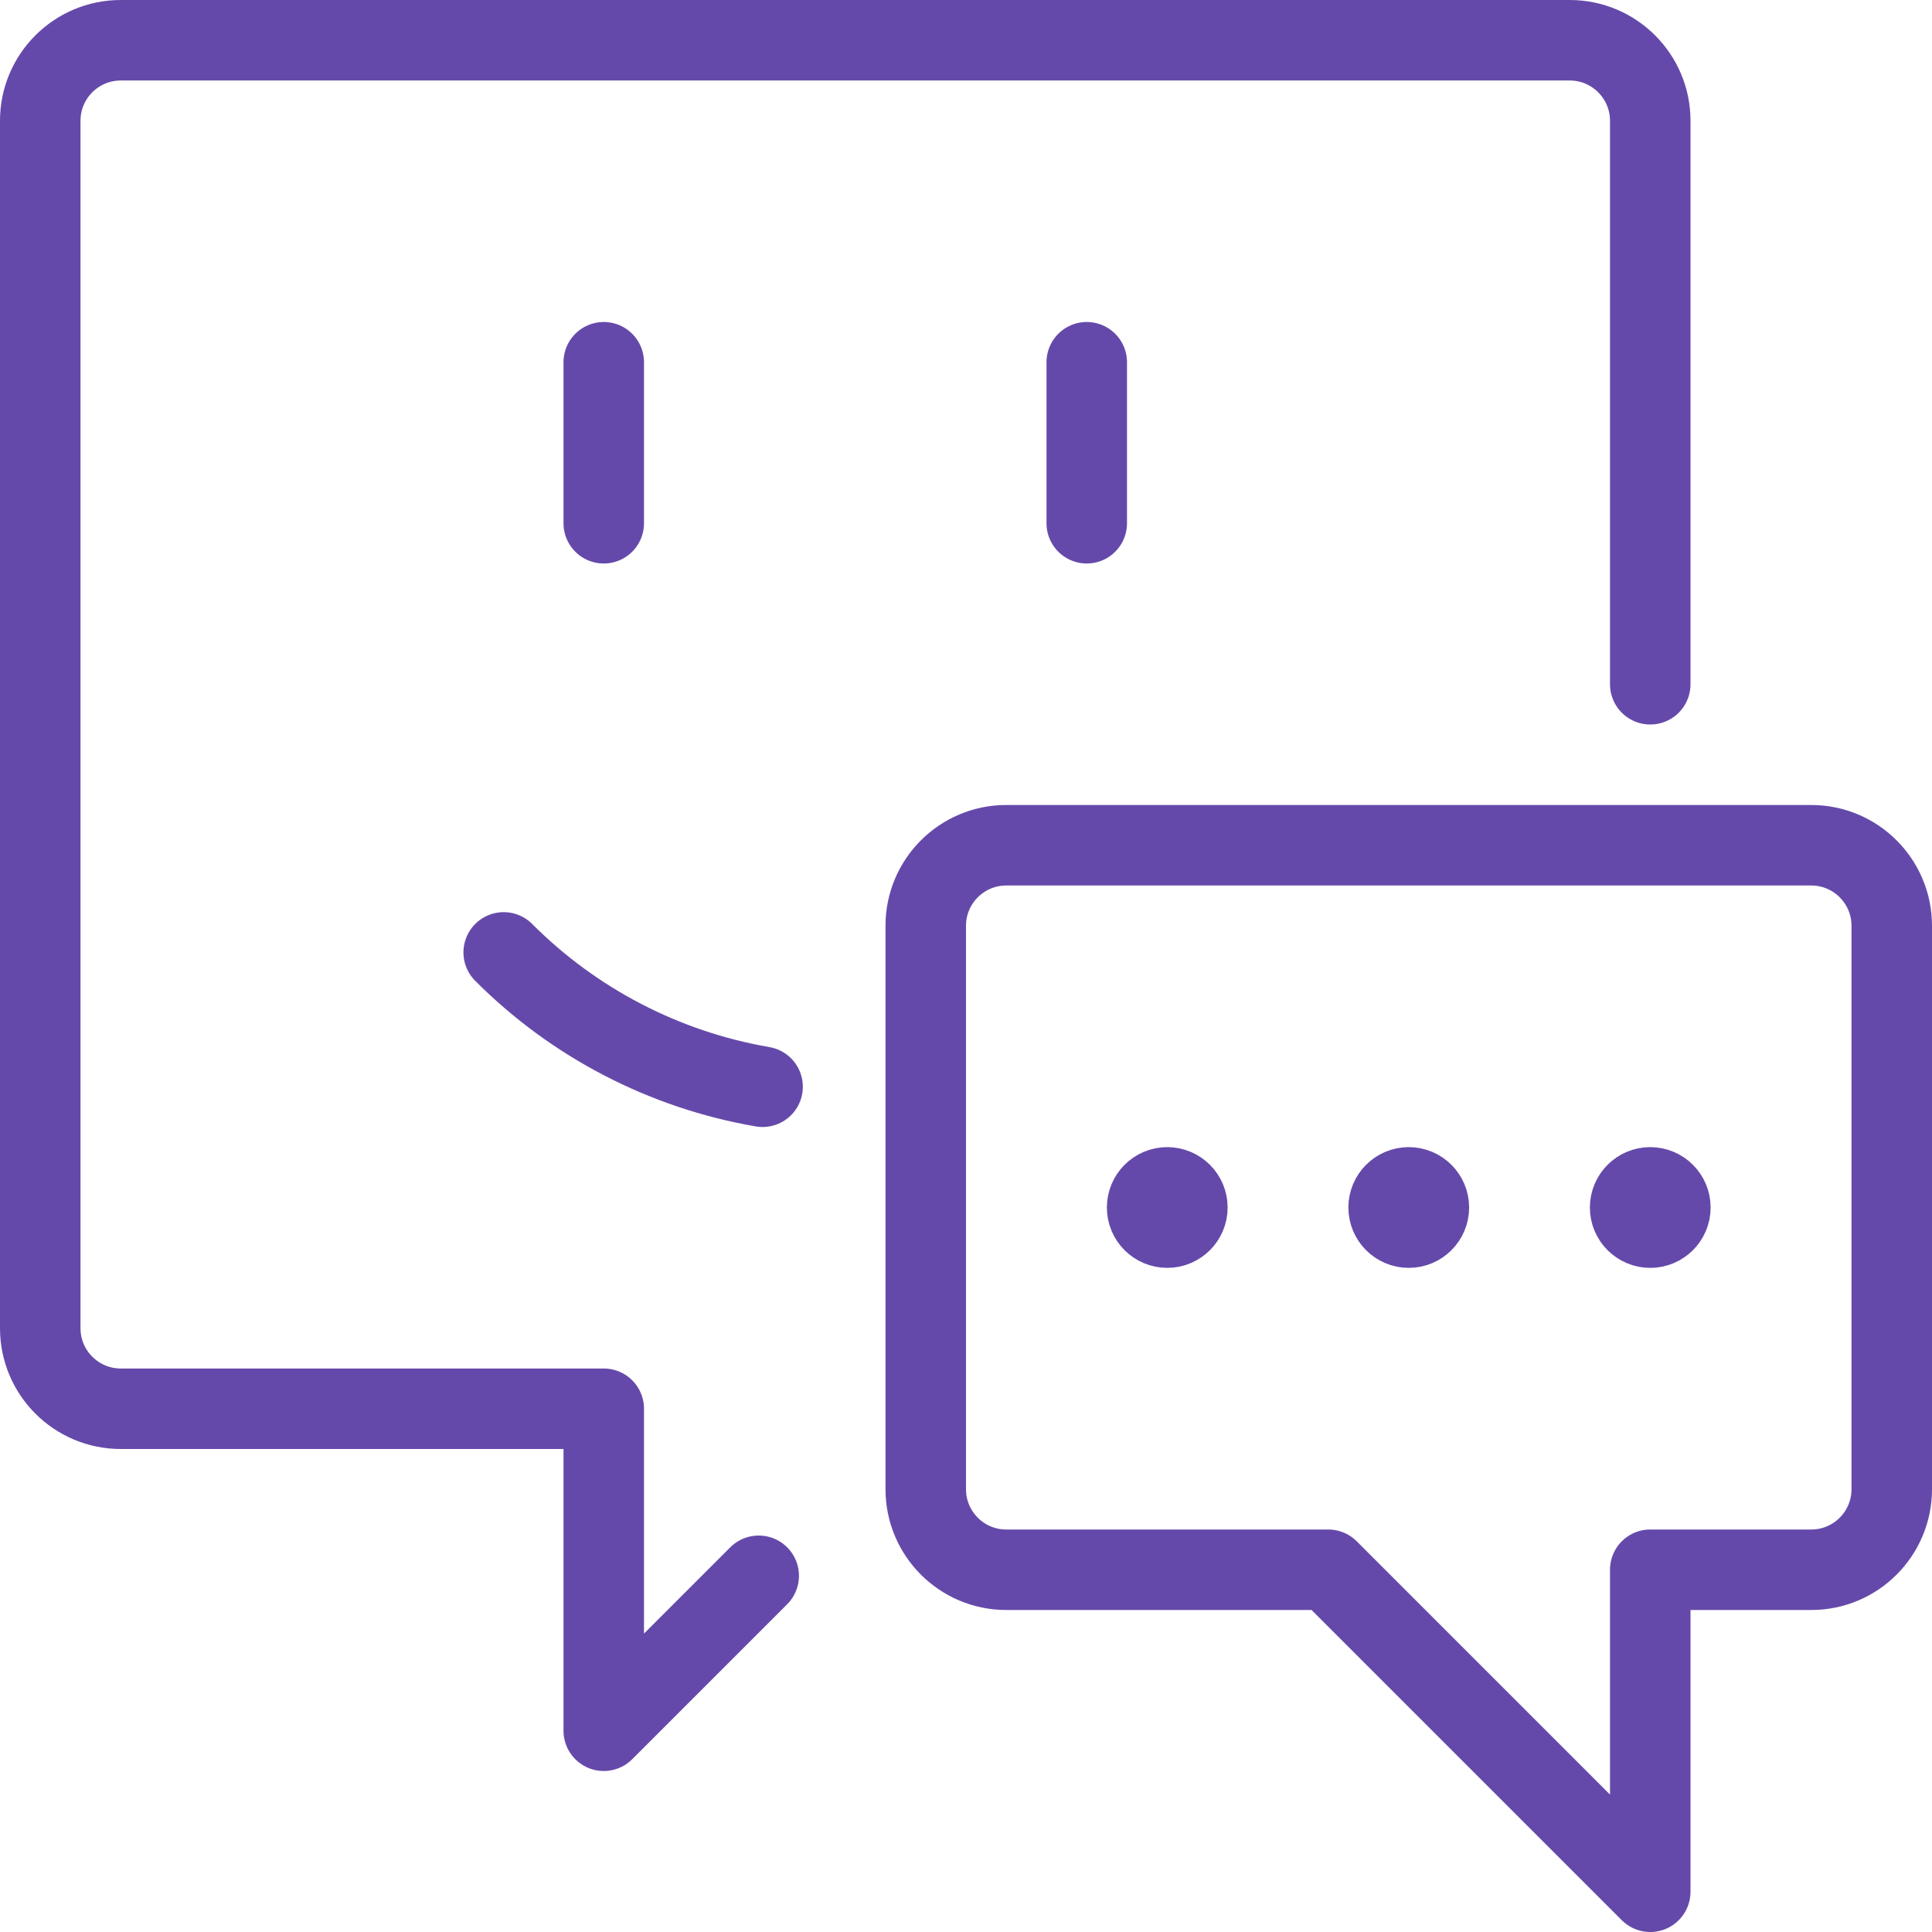
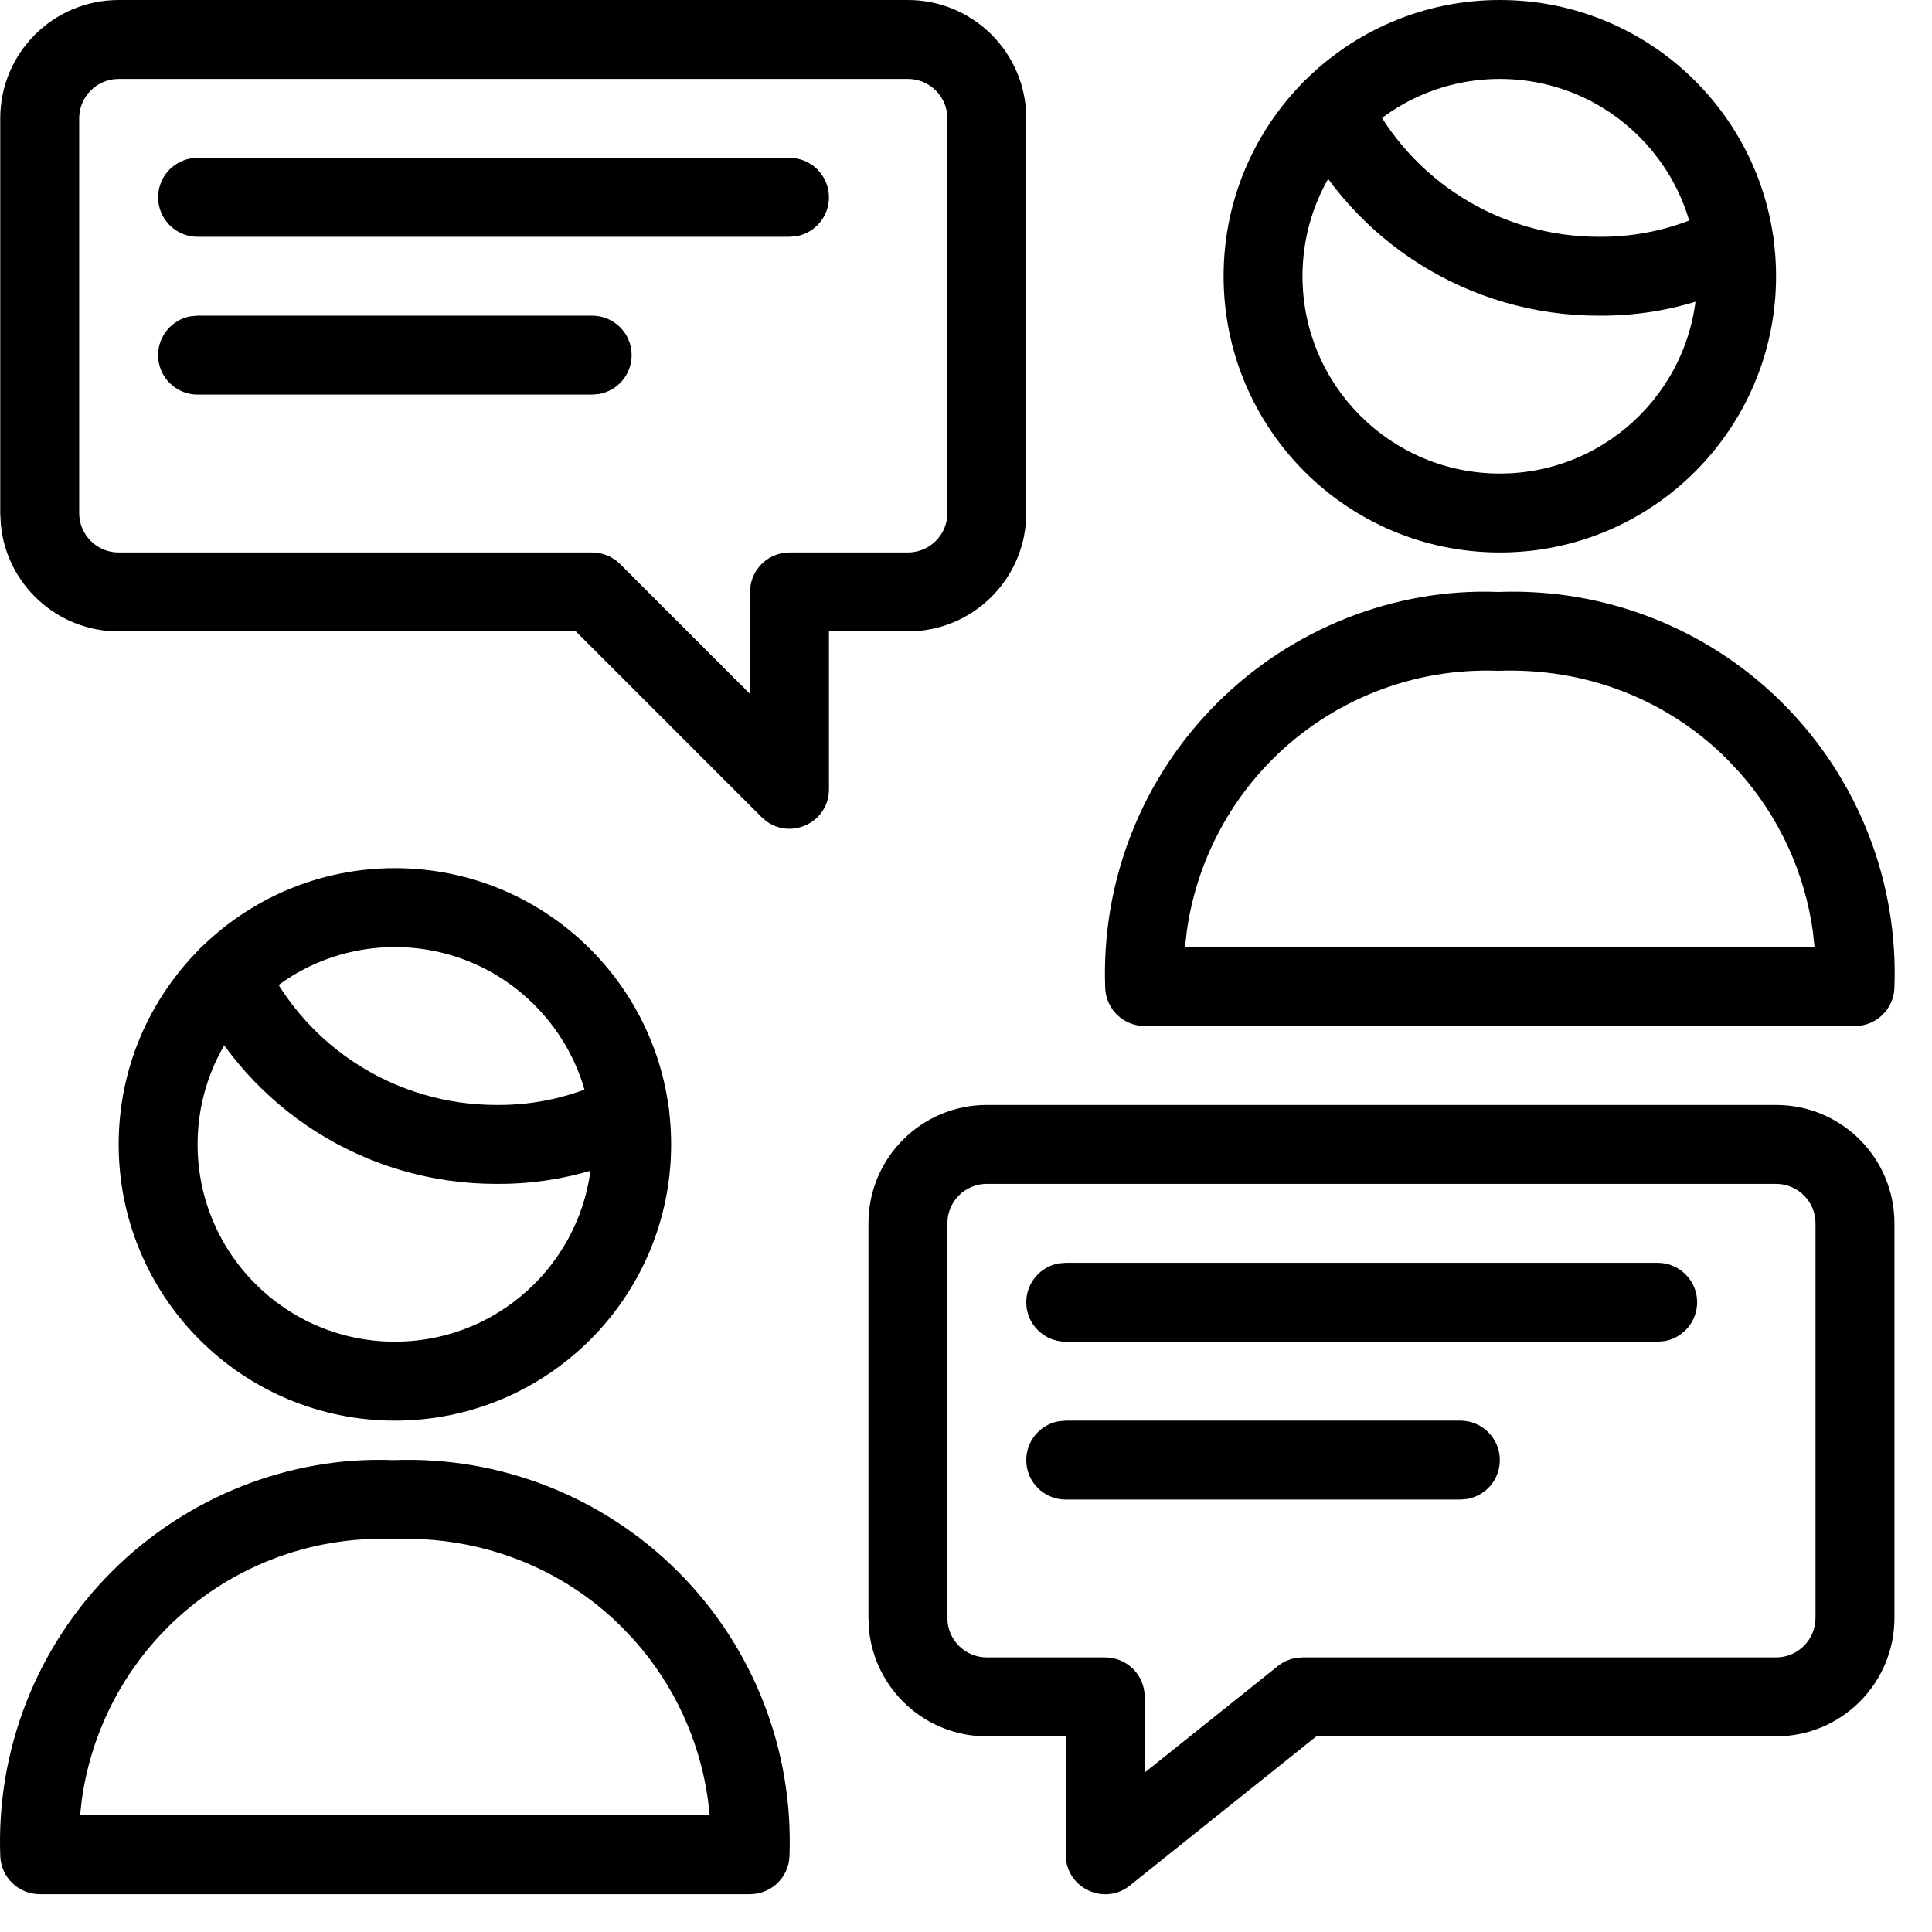
- <svg xmlns="http://www.w3.org/2000/svg" width="64" height="64" version="1.1" viewBox="0 0 64 64">
-   <g transform="scale(2.66667)">
-     <path fill="none" stroke="#6549AA" stroke-linecap="round" stroke-linejoin="round" stroke-width="1" d="M9.425,19.575l-1.925,1.925v-4h-6h-4.37114e-08c-0.552,-2.41411e-08 -1,-0.448 -1,-1c0,0 0,-3.55271e-15 0,-3.55271e-15v-15l1.06581e-14,1.50996e-07c-8.33927e-08,-0.552 0.448,-1 1,-1h18l-4.37114e-08,9.99201e-16c0.552,-2.41411e-08 1,0.448 1,1v7" />
-     <path fill="none" stroke="#6549AA" stroke-linecap="round" stroke-linejoin="round" stroke-width="1" d="M11.5,18.5l1.06581e-14,1.50996e-07c8.33927e-08,0.552 0.448,1 1,1h4l4,4v-4h2h-4.37114e-08c0.552,2.41411e-08 1,-0.448 1,-1v-7v0c0,-0.552 -0.448,-1 -1,-1h-10l-4.37114e-08,1.77636e-15c-0.552,2.41411e-08 -1,0.448 -1,1c0,0 0,0 0,0Z" />
-     <path fill="none" stroke="#6549AA" stroke-linecap="round" stroke-linejoin="round" stroke-width="1" d="M14.5,14.75h-1.09278e-08c0.138,-6.03528e-09 0.25,0.112 0.25,0.25c6.03528e-09,0.138 -0.112,0.25 -0.25,0.25c-0.138,6.03528e-09 -0.25,-0.112 -0.25,-0.25l3.55271e-15,3.7749e-08c-2.08482e-08,-0.138 0.112,-0.25 0.25,-0.25" />
-     <path fill="none" stroke="#6549AA" stroke-linecap="round" stroke-linejoin="round" stroke-width="1" d="M17.5,14.75h-1.09278e-08c0.138,-6.03528e-09 0.25,0.112 0.25,0.25c6.03528e-09,0.138 -0.112,0.25 -0.25,0.25c-0.138,6.03528e-09 -0.25,-0.112 -0.25,-0.25l3.55271e-15,3.7749e-08c-2.08482e-08,-0.138 0.112,-0.25 0.25,-0.25" />
-     <path fill="none" stroke="#6549AA" stroke-linecap="round" stroke-linejoin="round" stroke-width="1" d="M20.5,14.75h-1.09278e-08c0.138,-6.03528e-09 0.25,0.112 0.25,0.25c6.03528e-09,0.138 -0.112,0.25 -0.25,0.25c-0.138,6.03528e-09 -0.25,-0.112 -0.25,-0.25l3.55271e-15,3.7749e-08c-2.08482e-08,-0.138 0.112,-0.25 0.25,-0.25" />
-     <path fill="none" stroke="#6549AA" stroke-linecap="round" stroke-linejoin="round" stroke-width="1" d="M7.5,4.5v2" />
-     <path fill="none" stroke="#6549AA" stroke-linecap="round" stroke-linejoin="round" stroke-width="1" d="M13.5,4.5v2" />
-     <path fill="none" stroke="#6549AA" stroke-linecap="round" stroke-linejoin="round" stroke-width="1" d="M9.473,13.5l-1.62803e-07,-2.81003e-08c-1.219,-0.21 -2.342,-0.793 -3.216,-1.669" />
+ <svg xmlns="http://www.w3.org/2000/svg" width="48px" height="48px" viewBox="0 0 48 48" version="1.1">
+   <g id="chat" stroke="none" stroke-width="1" fill="none" fill-rule="evenodd">
+     <g id="Group" transform="translate(-0, 0)" fill="#000000" fill-rule="nonzero">
+       <g id="Group-2" transform="translate(0, -0)">
+         <path d="M41.184,31.374 C41.726,31.374 42.165,31.813 42.165,32.354 C42.165,32.835 41.818,33.236 41.361,33.319 L41.184,33.334 L26.478,33.334 C25.936,33.334 25.497,32.896 25.497,32.354 C25.497,31.873 25.844,31.472 26.302,31.389 L26.478,31.374 L41.184,31.374 Z" id="Path" />
+         <path d="M36.282,35.295 C36.824,35.295 37.263,35.734 37.263,36.276 C37.263,36.757 36.916,37.157 36.458,37.24 L36.282,37.256 L26.478,37.256 C25.936,37.256 25.497,36.817 25.497,36.276 C25.497,35.794 25.844,35.394 26.302,35.311 L26.478,35.295 L36.282,35.295 Z" id="Path" />
+         <path d="M37.225,14.707 C34.66,14.605 32.097,15.608 30.229,17.477 C28.36,19.345 27.357,21.908 27.459,24.549 C27.48,25.075 27.912,25.491 28.439,25.491 L46.086,25.491 C46.613,25.491 47.046,25.075 47.066,24.549 C47.169,21.908 46.165,19.345 44.296,17.477 C42.428,15.608 39.865,14.605 37.225,14.707 Z M37.225,16.666 C39.395,16.585 41.428,17.381 42.91,18.863 L43.217,19.189 C44.205,20.302 44.836,21.678 45.04,23.14 L45.082,23.53 L29.441,23.53 L29.485,23.14 C29.71,21.532 30.451,20.028 31.615,18.863 C33.097,17.381 35.13,16.585 37.225,16.666 Z" id="Path" />
+         <path d="M37.263,0 C33.472,0 30.4,3.073 30.4,6.863 C30.4,10.653 33.472,13.726 37.263,13.726 C41.053,13.726 44.126,10.653 44.126,6.863 C44.126,3.073 41.053,0 37.263,0 Z M37.263,1.961 C39.97,1.961 42.165,4.156 42.165,6.863 C42.165,9.57 39.97,11.765 37.263,11.765 C34.555,11.765 32.36,9.57 32.36,6.863 C32.36,4.156 34.555,1.961 37.263,1.961 Z" id="Oval" />
+         <path d="M32.668,1.835 C33.155,1.599 33.742,1.803 33.978,2.29 C35.043,4.488 37.271,5.883 39.724,5.883 C40.736,5.893 41.735,5.651 42.631,5.178 C43.109,4.925 43.703,5.109 43.955,5.588 C44.208,6.067 44.025,6.66 43.546,6.912 C42.362,7.537 41.042,7.857 39.714,7.843 C36.52,7.845 33.606,6.02 32.214,3.145 C31.977,2.658 32.181,2.072 32.668,1.835 Z" id="Path" />
+         <path d="M9.773,36.276 C7.208,36.174 4.645,37.178 2.777,39.046 C0.908,40.915 -0.095,43.478 0.007,46.118 C0.028,46.644 0.46,47.06 0.987,47.06 L18.635,47.06 C19.161,47.06 19.594,46.644 19.614,46.118 C19.717,43.478 18.713,40.915 16.844,39.046 C14.976,37.178 12.413,36.174 9.773,36.276 Z M9.773,38.236 C11.943,38.155 13.976,38.951 15.458,40.433 L15.765,40.759 C16.753,41.871 17.384,43.248 17.588,44.709 L17.631,45.1 L1.989,45.1 L2.033,44.709 C2.258,43.102 2.999,41.597 4.163,40.433 C5.645,38.951 7.678,38.155 9.773,38.236 Z" id="Path" />
+         <path d="M9.811,21.569 C6.02,21.569 2.948,24.642 2.948,28.432 C2.948,32.223 6.02,35.295 9.811,35.295 C13.601,35.295 16.674,32.223 16.674,28.432 C16.674,24.642 13.601,21.569 9.811,21.569 Z M9.811,23.53 C12.518,23.53 14.713,25.725 14.713,28.432 C14.713,31.14 12.518,33.334 9.811,33.334 C7.103,33.334 4.909,31.14 4.909,28.432 C4.909,25.725 7.103,23.53 9.811,23.53 Z" id="Oval" />
+         <path d="M5.257,23.359 C5.746,23.126 6.331,23.333 6.564,23.822 C7.622,26.04 9.861,27.452 12.329,27.452 C13.324,27.463 14.307,27.231 15.192,26.776 C15.674,26.528 16.265,26.718 16.512,27.2 C16.76,27.681 16.57,28.272 16.088,28.52 C14.92,29.121 13.622,29.427 12.319,29.413 C9.105,29.413 6.178,27.566 4.794,24.666 C4.561,24.177 4.768,23.592 5.257,23.359 Z" id="Path" />
+         <path d="M44.126,27.452 L24.517,27.452 C22.893,27.452 21.576,28.769 21.576,30.393 L21.576,40.197 L21.589,40.481 C21.732,41.972 22.988,43.139 24.517,43.139 L26.478,43.139 L26.478,46.08 L26.49,46.239 C26.603,46.959 27.472,47.325 28.071,46.846 L32.704,43.139 L44.126,43.139 C45.75,43.139 47.067,41.822 47.067,40.197 L47.067,30.393 C47.067,28.769 45.75,27.452 44.126,27.452 Z M24.517,29.413 L44.126,29.413 C44.667,29.413 45.106,29.852 45.106,30.393 L45.106,40.197 C45.106,40.739 44.667,41.178 44.126,41.178 L32.36,41.178 L32.195,41.192 C32.032,41.22 31.878,41.288 31.748,41.393 L28.439,44.039 L28.439,42.158 C28.439,41.617 28,41.178 27.458,41.178 L24.517,41.178 C23.976,41.178 23.537,40.739 23.537,40.197 L23.537,30.393 C23.537,29.852 23.976,29.413 24.517,29.413 Z" id="Path" />
+         <path d="M19.615,3.922 C20.156,3.922 20.595,4.361 20.595,4.902 C20.595,5.383 20.249,5.784 19.791,5.867 L19.615,5.883 L4.909,5.883 C4.367,5.883 3.928,5.444 3.928,4.902 C3.928,4.421 4.275,4.021 4.732,3.937 L4.909,3.922 L19.615,3.922 Z" id="Path" />
+         <path d="M14.713,7.843 C15.254,7.843 15.693,8.282 15.693,8.824 C15.693,9.305 15.346,9.705 14.889,9.788 L14.713,9.804 L4.909,9.804 C4.367,9.804 3.928,9.365 3.928,8.824 C3.928,8.343 4.275,7.942 4.732,7.859 L4.909,7.843 L14.713,7.843 Z" id="Path" />
+         <path d="M22.556,6.44386672e-14 L2.948,6.44386672e-14 C1.323,6.44386672e-14 0.006,1.317 0.006,2.941 L0.006,12.746 L0.02,13.029 C0.162,14.52 1.419,15.687 2.948,15.687 L14.307,15.687 L18.922,20.302 L19.051,20.411 C19.675,20.859 20.595,20.424 20.595,19.609 L20.595,15.687 L22.556,15.687 C24.181,15.687 25.497,14.37 25.497,12.746 L25.497,2.941 C25.497,1.317 24.181,6.44386672e-14 22.556,6.44386672e-14 Z M2.948,1.961 L22.556,1.961 C23.098,1.961 23.537,2.4 23.537,2.941 L23.537,12.746 C23.537,13.287 23.098,13.726 22.556,13.726 L19.615,13.726 L19.439,13.742 C18.981,13.825 18.635,14.225 18.635,14.706 L18.635,17.242 L15.406,14.013 C15.222,13.829 14.973,13.726 14.713,13.726 L2.948,13.726 C2.406,13.726 1.967,13.287 1.967,12.746 L1.967,2.941 C1.967,2.4 2.406,1.961 2.948,1.961 Z" id="Path" />
+       </g>
+     </g>
  </g>
</svg>
